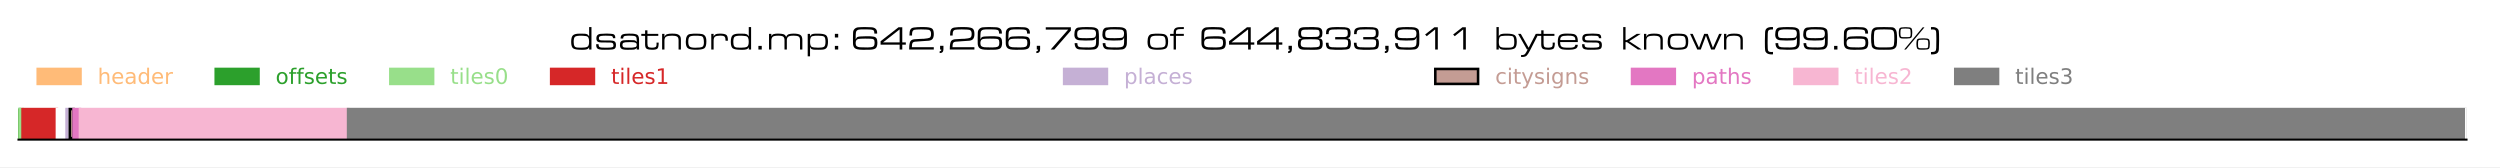
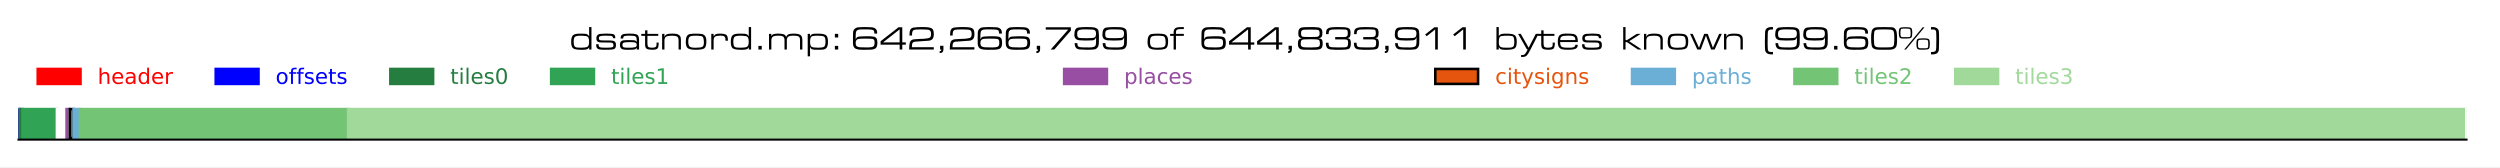
<svg xmlns="http://www.w3.org/2000/svg" xmlns:xlink="http://www.w3.org/1999/xlink" width="973.796pt" height="65.083pt" viewBox="0 0 973.796 65.083" version="1.1">
  <defs>
    <style type="text/css">*{stroke-linejoin: round; stroke-linecap: butt}</style>
  </defs>
  <g id="figure_1">
    <g id="patch_1">
      <path d="M 0 65.083  L 973.796 65.083  L 973.796 0  L 0 0  z " style="fill: #ffffff" />
    </g>
    <g id="axes_1">
      <g id="patch_2">
        <path d="M 7.2 54.383  L 960.755 54.383  L 960.755 41.917  L 7.2 41.917  z " style="fill: #ffffff" />
      </g>
      <g id="patch_3">
-         <path d="M 7.2 53.817  L 7.2 53.817  L 7.2 42.484  L 7.2 42.484  z " clip-path="url(#p61fb70757e)" style="fill: #ffbb78; stroke: #ffbb78; stroke-linejoin: miter" />
+         <path d="M 7.2 53.817  L 7.2 53.817  L 7.2 42.484  L 7.2 42.484  z " clip-path="url(#pe0cea66a95)" style="fill: #ff0000; stroke: #ff0000; stroke-linejoin: miter" />
      </g>
      <g id="patch_4">
-         <path d="M 7.2 53.817  L 7.667 53.817  L 7.667 42.484  L 7.2 42.484  z " clip-path="url(#p61fb70757e)" style="fill: #2ca02c; stroke: #2ca02c; stroke-linejoin: miter" />
+         <path d="M 7.2 53.817  L 7.667 53.817  L 7.667 42.484  L 7.2 42.484  z " clip-path="url(#pe0cea66a95)" style="fill: #0000ff; stroke: #0000ff; stroke-linejoin: miter" />
      </g>
      <g id="patch_5">
-         <path d="M 7.667 53.817  L 8.782 53.817  L 8.782 42.484  L 7.667 42.484  z " clip-path="url(#p61fb70757e)" style="fill: #98df8a; stroke: #98df8a; stroke-linejoin: miter" />
+         <path d="M 7.667 53.817  L 8.782 53.817  L 8.782 42.484  L 7.667 42.484  z " clip-path="url(#pe0cea66a95)" style="fill: #267d40; stroke: #267d40; stroke-linejoin: miter" />
      </g>
      <g id="patch_6">
-         <path d="M 8.782 53.817  L 22.175 53.817  L 22.175 42.484  L 8.782 42.484  z " clip-path="url(#p61fb70757e)" style="fill: #d62728; stroke: #d62728; stroke-linejoin: miter" />
+         <path d="M 8.782 53.817  L 22.175 53.817  L 22.175 42.484  L 8.782 42.484  z " clip-path="url(#pe0cea66a95)" style="fill: #31a354; stroke: #31a354; stroke-linejoin: miter" />
      </g>
      <g id="patch_7">
-         <path d="M 22.175 53.817  L 23.015 53.817  L 23.015 42.484  L 22.175 42.484  z " clip-path="url(#p61fb70757e)" style="fill: #ffffff; stroke: #ffffff; stroke-linejoin: miter" />
+         <path d="M 22.175 53.817  L 23.015 53.817  L 23.015 42.484  L 22.175 42.484  z " clip-path="url(#pe0cea66a95)" style="fill: #ffffff; stroke: #ffffff; stroke-linejoin: miter" />
      </g>
      <g id="patch_8">
-         <path d="M 23.015 53.817  L 25.929 53.817  L 25.929 42.484  L 23.015 42.484  z " clip-path="url(#p61fb70757e)" style="fill: #ffffff; stroke: #ffffff; stroke-linejoin: miter" />
+         <path d="M 23.015 53.817  L 25.929 53.817  L 25.929 42.484  L 23.015 42.484  z " clip-path="url(#pe0cea66a95)" style="fill: #ffffff; stroke: #ffffff; stroke-linejoin: miter" />
      </g>
      <g id="patch_9">
-         <path d="M 25.929 53.817  L 27.197 53.817  L 27.197 42.484  L 25.929 42.484  z " clip-path="url(#p61fb70757e)" style="fill: #c5b0d5; stroke: #c5b0d5; stroke-linejoin: miter" />
+         <path d="M 25.929 53.817  L 27.197 53.817  L 27.197 42.484  L 25.929 42.484  z " clip-path="url(#pe0cea66a95)" style="fill: #974ea3; stroke: #974ea3; stroke-linejoin: miter" />
      </g>
      <g id="patch_10">
-         <path d="M 27.197 53.817  L 27.197 53.817  L 27.197 42.484  L 27.197 42.484  z " clip-path="url(#p61fb70757e)" style="fill: #ffffff; stroke: #ffffff; stroke-linejoin: miter" />
+         <path d="M 27.197 53.817  L 27.197 53.817  L 27.197 42.484  L 27.197 42.484  z " clip-path="url(#pe0cea66a95)" style="fill: #ffffff; stroke: #ffffff; stroke-linejoin: miter" />
      </g>
      <g id="patch_11">
-         <path d="M 27.197 53.817  L 28.647 53.817  L 28.647 42.484  L 27.197 42.484  z " clip-path="url(#p61fb70757e)" style="fill: #c49c94; stroke: #000000; stroke-linejoin: miter" />
+         <path d="M 27.197 53.817  L 28.647 53.817  L 28.647 42.484  L 27.197 42.484  z " clip-path="url(#pe0cea66a95)" style="fill: #e6550d; stroke: #000000; stroke-linejoin: miter" />
      </g>
      <g id="patch_12">
-         <path d="M 28.647 53.817  L 31.148 53.817  L 31.148 42.484  L 28.647 42.484  z " clip-path="url(#p61fb70757e)" style="fill: #e377c2; stroke: #e377c2; stroke-linejoin: miter" />
+         <path d="M 28.647 53.817  L 31.148 53.817  L 31.148 42.484  L 28.647 42.484  z " clip-path="url(#pe0cea66a95)" style="fill: #6baed6; stroke: #6baed6; stroke-linejoin: miter" />
      </g>
      <g id="patch_13">
-         <path d="M 31.148 53.817  L 135.59 53.817  L 135.59 42.484  L 31.148 42.484  z " clip-path="url(#p61fb70757e)" style="fill: #f7b6d2; stroke: #f7b6d2; stroke-linejoin: miter" />
+         <path d="M 31.148 53.817  L 135.59 53.817  L 135.59 42.484  L 31.148 42.484  z " clip-path="url(#pe0cea66a95)" style="fill: #73c475; stroke: #73c475; stroke-linejoin: miter" />
      </g>
      <g id="patch_14">
-         <path d="M 135.59 53.817  L 960.713 53.817  L 960.713 42.484  L 135.59 42.484  z " clip-path="url(#p61fb70757e)" style="fill: #7f7f7f; stroke: #7f7f7f; stroke-linejoin: miter" />
+         <path d="M 135.59 53.817  L 960.713 53.817  L 960.713 42.484  L 135.59 42.484  z " clip-path="url(#pe0cea66a95)" style="fill: #a1d99b; stroke: #a1d99b; stroke-linejoin: miter" />
      </g>
      <g id="patch_15">
-         <path d="M 960.713 53.817  L 960.742 53.817  L 960.742 42.484  L 960.713 42.484  z " clip-path="url(#p61fb70757e)" style="fill: #ffffff; stroke: #ffffff; stroke-linejoin: miter" />
+         <path d="M 960.713 53.817  L 960.742 53.817  L 960.742 42.484  L 960.713 42.484  z " clip-path="url(#pe0cea66a95)" style="fill: #ffffff; stroke: #ffffff; stroke-linejoin: miter" />
      </g>
      <g id="patch_16">
-         <path d="M 960.742 53.817  L 960.755 53.817  L 960.755 42.484  L 960.742 42.484  z " clip-path="url(#p61fb70757e)" style="fill: #ffffff; stroke: #ffffff; stroke-linejoin: miter" />
+         <path d="M 960.742 53.817  L 960.755 53.817  L 960.755 42.484  L 960.742 42.484  z " clip-path="url(#pe0cea66a95)" style="fill: #ffffff; stroke: #ffffff; stroke-linejoin: miter" />
      </g>
      <g id="patch_17">
        <path d="M 7.2 54.383  L 960.755 54.383  " style="fill: none; stroke: #000000; stroke-width: 0.8; stroke-linejoin: miter; stroke-linecap: square" />
      </g>
      <g id="legend_1">
        <g id="text_1">
          <g transform="translate(221.6111 19.29481) scale(0.13 -0.13)">
            <defs>
              <path id="EurostileExtended-Roman-64" d="M 4320 0  L 3872 0  L 3872 461  Q 3738 141 3440 45  Q 3142 -51 2694 -51  L 2278 -45  Q 1235 -45 832 214  Q 429 474 429 1466  Q 429 2400 765 2723  Q 1101 3046 2035 3046  L 2387 3046  Q 2906 3046 3101 3027  Q 3296 3008 3443 2947  Q 3590 2886 3692 2777  Q 3795 2669 3872 2522  L 3872 4307  L 4320 4307  L 4320 0  z M 2381 352  Q 3238 352 3552 541  Q 3866 730 3866 1491  Q 3866 2016 3734 2272  Q 3603 2528 3283 2576  Q 2963 2624 2723 2637  Q 2483 2650 2259 2650  Q 1446 2650 1177 2458  Q 909 2266 909 1453  Q 909 870 1085 620  Q 1261 371 1811 371  L 2381 352  z " transform="scale(0.015625)" />
              <path id="EurostileExtended-Roman-73" d="M 3130 2630  L 2246 2656  Q 1965 2656 1789 2649  Q 1613 2643 1392 2611  Q 1171 2579 1040 2492  Q 909 2406 909 2202  Q 909 1926 1046 1840  Q 1184 1754 1478 1754  L 2253 1734  L 3091 1734  Q 3648 1734 3917 1558  Q 4186 1382 4186 864  Q 4186 269 3869 118  Q 3552 -32 2893 -32  L 2054 -45  Q 1670 -45 1468 -35  Q 1267 -26 969 35  Q 672 96 531 297  Q 390 499 390 883  L 397 1018  L 851 1018  L 858 947  Q 858 640 986 525  Q 1114 410 1434 378  L 2221 352  L 2355 352  L 2470 352  Q 2867 352 3180 387  Q 3494 422 3600 502  Q 3706 582 3706 794  Q 3706 1114 3549 1229  Q 3392 1344 3046 1344  L 2234 1350  L 1459 1350  Q 954 1350 691 1510  Q 429 1670 429 2150  Q 429 2598 685 2806  Q 941 3014 1395 3014  L 2246 3053  Q 2483 3053 2707 3049  Q 2931 3046 3213 3021  Q 3680 3021 3875 2825  Q 4070 2630 4070 2170  L 3622 2170  Q 3597 2426 3504 2512  Q 3411 2598 3130 2630  z " transform="scale(0.015625)" />
              <path id="EurostileExtended-Roman-61" d="M 3603 352  Q 3488 154 3325 74  Q 3162 -6 2912 -26  L 2086 -45  L 1696 -45  Q 902 -45 643 182  Q 384 410 384 851  Q 384 1338 563 1536  Q 742 1734 1065 1766  Q 1389 1798 1638 1804  Q 1888 1811 2106 1811  L 2950 1786  Q 3181 1786 3321 1715  Q 3462 1645 3603 1453  L 3603 1773  Q 3603 2048 3558 2230  Q 3514 2413 3360 2515  Q 3206 2618 2838 2637  Q 2470 2656 2291 2656  Q 2074 2656 1869 2653  Q 1664 2650 1424 2618  Q 1184 2586 1094 2464  Q 1005 2342 1005 2106  L 518 2106  Q 518 2586 726 2778  Q 934 2970 1353 3011  Q 1773 3053 2125 3053  Q 2560 3053 2848 3037  Q 3136 3021 3469 2931  Q 3802 2842 3926 2576  Q 4051 2310 4051 1875  L 4051 0  L 3603 0  L 3603 352  z M 2093 352  L 2221 352  Q 2547 352 2796 368  Q 3046 384 3324 461  Q 3603 538 3603 896  Q 3603 1203 3414 1289  Q 3226 1376 3005 1398  Q 2784 1421 2509 1421  L 2112 1414  Q 1651 1414 1462 1395  Q 1274 1376 1120 1318  Q 966 1261 915 1142  Q 864 1024 864 851  Q 864 621 1001 493  Q 1139 365 1568 365  L 2093 352  z " transform="scale(0.015625)" />
              <path id="EurostileExtended-Roman-74" d="M 3174 2624  L 1094 2624  L 1094 1178  Q 1094 672 1267 512  Q 1440 352 1946 352  Q 2406 352 2624 464  Q 2842 576 2842 986  L 2835 1325  L 3251 1325  Q 3251 493 3049 224  Q 2848 -45 1997 -45  Q 1293 -45 969 137  Q 646 320 646 966  L 646 1178  L 646 2624  L -83 2624  L -83 3008  L 646 3008  L 646 3686  L 1094 3686  L 1094 3008  L 3174 3008  L 3174 2624  z " transform="scale(0.015625)" />
              <path id="EurostileExtended-Roman-6e" d="M 960 2387  Q 1107 2822 1452 2937  Q 1798 3053 2374 3053  L 2432 3053  Q 2906 3053 3222 3001  Q 3539 2950 3766 2771  Q 3994 2592 4054 2368  Q 4115 2144 4115 1811  L 4115 0  L 3667 0  L 3667 1766  Q 3667 2330 3366 2493  Q 3066 2656 2432 2656  Q 1709 2656 1334 2493  Q 960 2330 960 1696  L 960 0  L 512 0  L 512 3008  L 960 3008  L 960 2387  z " transform="scale(0.015625)" />
              <path id="EurostileExtended-Roman-6f" d="M 2368 3046  Q 3136 3046 3520 2969  Q 3904 2893 4137 2579  Q 4371 2266 4371 1562  Q 4371 493 3961 224  Q 3552 -45 2362 -45  Q 1306 -45 864 217  Q 422 480 422 1472  Q 422 2176 627 2550  Q 832 2925 1267 2979  Q 1702 3034 1900 3040  Q 2099 3046 2368 3046  z M 2368 352  Q 3213 352 3555 499  Q 3898 646 3898 1363  Q 3898 1920 3779 2233  Q 3661 2547 3325 2592  Q 2989 2637 2787 2643  Q 2586 2650 2310 2650  L 2176 2650  Q 1434 2650 1168 2451  Q 902 2253 902 1504  Q 902 787 1177 566  Q 1453 346 2195 346  L 2368 352  z " transform="scale(0.015625)" />
              <path id="EurostileExtended-Roman-72" d="M 960 2477  Q 1050 2746 1309 2899  Q 1568 3053 2157 3053  Q 3014 3053 3356 2838  Q 3699 2624 3699 1824  L 3693 1683  L 3251 1683  Q 3251 2253 3075 2454  Q 2899 2656 2323 2656  L 2170 2656  Q 1517 2656 1238 2473  Q 960 2291 960 1683  L 960 0  L 512 0  L 512 3008  L 960 3008  L 960 2477  z " transform="scale(0.015625)" />
              <path id="EurostileExtended-Roman-2e" d="M 1530 0  L 890 0  L 890 698  L 1530 698  L 1530 0  z " transform="scale(0.015625)" />
              <path id="EurostileExtended-Roman-6d" d="M 960 2528  Q 1088 2861 1401 2957  Q 1715 3053 2182 3053  L 2278 3053  Q 2893 3053 3261 2947  Q 3629 2842 3795 2419  Q 3968 2835 4313 2944  Q 4659 3053 5248 3053  Q 6086 3053 6496 2819  Q 6906 2586 6906 1811  L 6906 0  L 6458 0  L 6458 1811  Q 6458 2342 6182 2499  Q 5907 2656 5306 2656  L 5152 2656  Q 4416 2656 4173 2441  Q 3930 2227 3930 1811  L 3930 0  L 3482 0  L 3482 1811  Q 3482 2240 3264 2448  Q 3046 2656 2266 2656  Q 1434 2656 1197 2425  Q 960 2195 960 1715  L 960 0  L 512 0  L 512 3008  L 960 3008  L 960 2528  z " transform="scale(0.015625)" />
              <path id="EurostileExtended-Roman-70" d="M 960 2528  Q 1114 2848 1379 2947  Q 1645 3046 2074 3046  L 2547 3046  Q 3590 3046 3996 2771  Q 4403 2496 4403 1510  Q 4403 704 4140 336  Q 3878 -32 3104 -32  L 2554 -45  L 1907 -38  Q 1536 -38 1302 70  Q 1069 179 960 499  L 960 -1299  L 512 -1299  L 512 3008  L 960 3008  L 960 2528  z M 3923 1485  Q 3923 2291 3664 2470  Q 3405 2650 2541 2650  L 2387 2650  Q 2080 2650 1904 2640  Q 1728 2630 1453 2569  Q 1178 2509 1072 2240  Q 966 1971 966 1491  Q 966 672 1286 512  Q 1606 352 2547 352  Q 3373 352 3648 537  Q 3923 723 3923 1485  z " transform="scale(0.015625)" />
              <path id="EurostileExtended-Roman-3a" d="M 1530 2310  L 890 2310  L 890 3008  L 1530 3008  L 1530 2310  z M 1530 0  L 890 0  L 890 698  L 1530 698  L 1530 0  z " transform="scale(0.015625)" />
              <path id="EurostileExtended-Roman-20" transform="scale(0.015625)" />
              <path id="EurostileExtended-Roman-36" d="M 3834 3821  Q 3597 3846 3373 3852  Q 3149 3859 2854 3859  L 2720 3859  L 2227 3866  Q 2035 3866 1881 3859  Q 1728 3853 1465 3814  Q 1203 3776 1036 3577  Q 870 3379 870 2694  L 870 1952  Q 1018 2330 1254 2422  Q 1491 2515 1965 2515  L 2694 2541  L 3206 2547  Q 3578 2547 3731 2537  Q 3885 2528 4275 2477  Q 4666 2426 4848 2160  Q 5030 1894 5030 1325  Q 5030 486 4678 224  Q 4326 -38 3430 -38  L 2643 -45  L 2176 -45  Q 1043 -45 697 268  Q 352 582 352 1203  L 346 2221  L 371 3238  Q 371 3699 694 3984  Q 1018 4269 1491 4269  Q 1766 4294 2016 4300  Q 2266 4307 2592 4307  L 2746 4307  L 3763 4275  Q 4320 4275 4653 4016  Q 4986 3757 4986 3206  L 4986 3053  L 4454 3053  Q 4454 3456 4342 3619  Q 4230 3782 3834 3821  z M 3072 403  L 3168 403  Q 3430 403 3814 444  Q 4198 486 4348 681  Q 4499 877 4499 1312  Q 4499 1766 4326 1920  Q 4154 2074 3693 2074  L 2694 2093  L 1862 2074  Q 1344 2074 1104 1891  Q 864 1709 864 1210  Q 864 806 1062 640  Q 1261 474 1683 435  L 3072 403  z " transform="scale(0.015625)" />
              <path id="EurostileExtended-Roman-34" d="M 5107 928  L 4429 928  L 4429 0  L 3923 0  L 3923 928  L 269 928  L 269 1594  L 3706 4269  L 4429 4269  L 4429 1363  L 5107 1363  L 5107 928  z M 730 1363  L 3923 1363  L 3923 3866  L 730 1363  z " transform="scale(0.015625)" />
              <path id="EurostileExtended-Roman-32" d="M 5094 0  L 378 0  L 378 179  Q 378 1171 605 1580  Q 832 1990 1709 1990  L 2662 2048  Q 2950 2048 3193 2064  Q 3437 2080 3875 2147  Q 4314 2214 4442 2390  Q 4570 2566 4570 2982  Q 4570 3450 4374 3638  Q 4179 3827 3699 3827  L 2650 3859  L 1830 3834  Q 1331 3834 1129 3645  Q 928 3456 928 2906  L 922 2688  L 422 2688  Q 422 3501 611 3833  Q 800 4166 1312 4227  Q 1824 4288 2054 4297  Q 2285 4307 2650 4307  L 3149 4307  Q 4192 4307 4646 4092  Q 5101 3878 5101 2982  Q 5101 2285 4806 1977  Q 4512 1670 3802 1670  L 2707 1594  L 1805 1523  Q 1203 1523 1046 1302  Q 890 1082 890 442  L 5094 442  L 5094 0  z " transform="scale(0.015625)" />
              <path id="EurostileExtended-Roman-2c" d="M 1568 51  Q 1568 -685 845 -685  L 845 -346  Q 998 -314 1078 -256  Q 1158 -198 1158 -70  L 1152 0  L 928 0  L 928 717  L 1568 717  L 1568 51  z " transform="scale(0.015625)" />
              <path id="EurostileExtended-Roman-37" d="M 237 4269  L 5050 4269  L 5050 3642  L 1869 0  L 1178 0  L 4544 3827  L 237 3827  L 237 4269  z " transform="scale(0.015625)" />
              <path id="EurostileExtended-Roman-39" d="M 2080 410  L 2938 403  L 3142 403  L 3219 403  Q 3315 403 3398 406  Q 3482 410 3834 448  Q 4186 486 4346 694  Q 4506 902 4506 1363  L 4512 1766  L 4512 2374  Q 4422 2029 4224 1891  Q 4026 1754 3648 1754  L 2688 1728  L 2515 1728  L 2368 1728  Q 1869 1728 1353 1773  Q 838 1818 592 2077  Q 346 2336 346 2867  Q 346 3482 534 3824  Q 723 4166 1123 4224  Q 1523 4282 1891 4294  Q 2259 4307 2592 4307  L 2784 4307  L 3603 4294  Q 4147 4294 4540 4099  Q 4934 3904 4982 3549  Q 5030 3194 5043 2944  Q 5056 2694 5056 2458  L 5050 2048  L 5037 1229  Q 5037 710 4784 384  Q 4531 58 4128 16  Q 3725 -26 3427 -35  Q 3130 -45 2675 -45  L 1312 19  Q 826 70 614 390  Q 403 710 403 1222  L 922 1222  Q 922 666 1187 538  Q 1453 410 2080 410  z M 2714 2176  L 3661 2208  Q 4115 2208 4307 2393  Q 4499 2579 4499 3034  Q 4499 3494 4300 3664  Q 4102 3834 3635 3834  L 2746 3859  L 2374 3866  Q 2061 3866 1933 3856  Q 1805 3846 1497 3801  Q 1190 3757 1036 3577  Q 883 3398 883 2995  Q 883 2515 1043 2355  Q 1203 2195 1690 2195  L 2714 2176  z " transform="scale(0.015625)" />
              <path id="EurostileExtended-Roman-66" d="M 2586 2618  L 1075 2618  L 1075 0  L 627 0  L 627 2618  L -45 2618  L -45 3002  L 627 3002  L 627 3258  Q 627 3827 921 4060  Q 1216 4294 1818 4294  L 2586 4307  L 2586 3923  L 1971 3923  Q 1498 3923 1286 3808  Q 1075 3693 1075 3258  L 1075 3002  L 2586 3002  L 2586 2618  z " transform="scale(0.015625)" />
              <path id="EurostileExtended-Roman-38" d="M 3622 -45  L 2618 -45  L 1555 -38  Q 896 -38 605 205  Q 314 448 314 1094  Q 314 1632 445 1849  Q 576 2067 1062 2170  Q 922 2208 781 2246  Q 627 2304 531 2425  Q 435 2547 409 2713  Q 384 2880 384 3149  Q 384 3814 681 4051  Q 979 4288 1645 4288  L 2733 4307  Q 3046 4307 3340 4304  Q 3635 4301 4089 4256  Q 4544 4211 4774 3974  Q 5005 3738 5005 3194  Q 5005 2912 4957 2681  Q 4909 2451 4784 2355  Q 4659 2259 4550 2227  Q 4442 2195 4269 2170  Q 4749 2106 4905 1898  Q 5062 1690 5062 1171  Q 5062 435 4748 195  Q 4435 -45 3622 -45  z M 2694 2400  L 3846 2426  Q 4474 2426 4474 3072  Q 4474 3469 4352 3635  Q 4230 3802 3846 3802  L 2707 3827  L 1555 3802  Q 1210 3802 1059 3651  Q 909 3501 909 3142  Q 909 2746 1030 2582  Q 1152 2419 1555 2419  L 2694 2400  z M 2630 403  L 2784 403  L 2918 403  Q 3398 403 3836 441  Q 4275 480 4403 627  Q 4531 774 4531 1171  Q 4531 1658 4348 1805  Q 4166 1952 3661 1952  L 2694 1971  L 1568 1946  Q 1146 1946 995 1754  Q 845 1562 845 1107  Q 845 717 1062 569  Q 1280 422 1696 422  L 2630 403  z " transform="scale(0.015625)" />
              <path id="EurostileExtended-Roman-33" d="M 3776 2387  Q 4154 2387 4326 2540  Q 4499 2694 4499 3053  Q 4499 3418 4432 3629  Q 4365 3840 3802 3840  L 2925 3866  L 2624 3859  L 1766 3840  Q 1446 3840 1222 3779  Q 998 3718 928 3568  Q 858 3418 842 3302  Q 826 3187 826 3034  L 826 2957  L 320 2957  Q 320 3603 473 3833  Q 627 4064 924 4157  Q 1222 4250 1564 4278  Q 1907 4307 2285 4307  L 2598 4307  L 3872 4282  Q 4486 4230 4758 4016  Q 5030 3802 5030 3219  Q 5030 2714 4924 2483  Q 4819 2253 4384 2189  Q 4826 2118 4957 1897  Q 5088 1677 5088 1190  Q 5088 326 4717 140  Q 4346 -45 3366 -45  L 2138 -45  L 2042 -45  Q 1677 -45 1187 16  Q 698 77 496 358  Q 294 640 294 1306  L 800 1306  Q 800 877 918 678  Q 1037 480 1440 442  L 2682 403  L 3821 422  Q 4301 422 4432 627  Q 4563 832 4563 1331  Q 4563 1702 4416 1824  Q 4269 1946 3853 1946  L 3808 1946  L 2080 1946  L 2080 2387  L 3776 2387  z " transform="scale(0.015625)" />
              <path id="EurostileExtended-Roman-31" d="M 787 2886  L 2560 4269  L 3219 4269  L 3219 0  L 2714 0  L 2714 3859  L 1082 2554  L 787 2886  z " transform="scale(0.015625)" />
              <path id="EurostileExtended-Roman-62" d="M 960 2515  Q 1094 2854 1408 2950  Q 1722 3046 2189 3046  L 2528 3046  Q 3584 3046 3997 2771  Q 4410 2496 4410 1498  Q 4410 499 4006 227  Q 3603 -45 2534 -45  L 2144 -51  Q 1683 -51 1414 41  Q 1146 134 960 467  L 960 0  L 512 0  L 512 4307  L 960 4307  L 960 2515  z M 2554 352  L 2662 352  Q 2995 352 3203 371  Q 3411 390 3603 476  Q 3795 563 3862 787  Q 3930 1011 3930 1357  L 3930 1485  Q 3930 2016 3824 2288  Q 3718 2560 3436 2598  Q 3155 2637 2937 2643  Q 2720 2650 2534 2650  Q 2240 2650 2048 2640  Q 1856 2630 1526 2588  Q 1197 2547 1081 2272  Q 966 1997 966 1459  Q 966 1082 1040 835  Q 1114 589 1338 489  Q 1562 390 1853 371  Q 2144 352 2554 352  z " transform="scale(0.015625)" />
              <path id="EurostileExtended-Roman-79" d="M 3750 3008  L 2080 -250  Q 1741 -902 1478 -1164  Q 1216 -1427 627 -1427  L 397 -1421  L 397 -1056  L 525 -1062  Q 992 -1062 1177 -832  Q 1363 -602 1690 32  L 1517 32  L -173 3008  L 346 3008  L 1856 346  L 3226 3008  L 3750 3008  z " transform="scale(0.015625)" />
              <path id="EurostileExtended-Roman-65" d="M 1504 410  Q 1606 390 1830 371  Q 2054 352 2362 352  L 2605 352  Q 2938 352 3130 371  Q 3322 390 3475 457  Q 3629 525 3699 633  Q 3770 742 3782 902  L 4256 902  Q 4256 307 3779 131  Q 3302 -45 2547 -45  Q 1722 -45 1325 28  Q 928 102 675 425  Q 422 749 422 1498  Q 422 2426 777 2742  Q 1133 3059 2067 3059  L 2374 3053  Q 3098 3053 3466 2973  Q 3834 2893 4048 2579  Q 4262 2266 4262 1581  L 4256 1427  L 870 1427  Q 870 986 992 739  Q 1114 493 1504 410  z M 2560 2656  L 2208 2656  Q 1837 2656 1549 2614  Q 1261 2573 1117 2451  Q 973 2330 928 2173  Q 883 2016 883 1811  L 3795 1811  Q 3795 2010 3756 2163  Q 3718 2317 3603 2422  Q 3488 2528 3241 2592  Q 2995 2656 2560 2656  z " transform="scale(0.015625)" />
              <path id="EurostileExtended-Roman-6b" d="M 3872 3008  L 1658 1594  L 4077 0  L 3334 0  L 1229 1421  L 960 1421  L 960 0  L 512 0  L 512 4307  L 960 4307  L 960 1805  L 1229 1805  L 3117 3008  L 3872 3008  z " transform="scale(0.015625)" />
              <path id="EurostileExtended-Roman-77" d="M 6003 3008  L 4627 0  L 3955 0  L 2963 2669  L 1971 0  L 1306 0  L -83 3008  L 422 3008  L 1632 333  L 2624 3008  L 3309 3008  L 4301 333  L 5491 3008  L 6003 3008  z " transform="scale(0.015625)" />
              <path id="EurostileExtended-Roman-28" d="M 1926 3853  Q 1440 3853 1254 3693  Q 1069 3533 1069 3059  L 1043 1286  L 1069 237  Q 1069 -173 1219 -323  Q 1370 -474 1722 -474  Q 1901 -474 2074 -454  L 2074 -922  L 1798 -934  Q 1229 -934 915 -704  Q 602 -474 570 -144  Q 538 186 531 394  Q 525 602 525 704  L 525 800  L 518 1696  L 557 3206  Q 557 3808 877 4061  Q 1197 4314 1837 4314  L 2074 4307  L 2074 3846  L 1926 3853  z " transform="scale(0.015625)" />
              <path id="EurostileExtended-Roman-30" d="M 1510 4288  L 2720 4307  L 4109 4275  Q 4544 4275 4797 3990  Q 5050 3706 5101 3331  Q 5152 2957 5165 2656  Q 5178 2355 5178 2010  Q 5178 1216 5101 822  Q 5024 429 4691 195  Q 4358 -38 3603 -38  L 2650 -45  L 1645 -32  Q 1107 -32 745 157  Q 384 346 313 717  Q 243 1088 220 1411  Q 198 1734 198 2080  Q 198 2541 208 2797  Q 218 3053 294 3453  Q 371 3853 668 4070  Q 966 4288 1510 4288  z M 1760 416  L 2669 403  L 3616 422  Q 4090 422 4314 540  Q 4538 659 4579 979  Q 4621 1299 4633 1596  Q 4646 1894 4646 2170  Q 4646 2509 4630 2825  Q 4614 3142 4547 3395  Q 4480 3648 4256 3741  Q 4032 3834 3661 3834  L 2720 3859  L 1792 3840  Q 1299 3840 1062 3721  Q 826 3603 790 3264  Q 755 2925 742 2637  Q 730 2349 730 2086  L 781 1120  Q 819 704 1062 560  Q 1306 416 1760 416  z " transform="scale(0.015625)" />
              <path id="EurostileExtended-Roman-25" d="M 1626 4282  Q 2310 4282 2512 4118  Q 2714 3955 2714 3238  Q 2714 2483 2534 2297  Q 2355 2112 1690 2112  L 890 2112  Q 397 2112 265 2358  Q 134 2605 134 3168  Q 134 3942 329 4112  Q 525 4282 1248 4282  L 1626 4282  z M 954 2374  L 1939 2381  Q 2086 2381 2172 2400  Q 2259 2419 2316 2499  Q 2374 2579 2390 2752  Q 2406 2925 2406 3142  Q 2406 3808 2265 3917  Q 2125 4026 1440 4026  L 966 4013  Q 634 4013 541 3897  Q 448 3782 448 3258  L 448 3174  Q 448 2950 457 2787  Q 467 2624 518 2531  Q 570 2438 688 2406  Q 806 2374 954 2374  z M 1504 0  L 1171 0  L 4717 4262  L 5056 4262  L 1504 0  z M 4998 2150  Q 5683 2150 5884 1987  Q 6086 1824 6086 1107  Q 6086 326 5904 150  Q 5722 -26 4998 -26  L 4262 -19  Q 3770 -19 3638 227  Q 3507 474 3507 1037  Q 3507 1818 3705 1984  Q 3904 2150 4653 2150  L 4998 2150  z M 3885 403  Q 3942 307 4057 275  Q 4173 243 4326 243  L 4787 237  L 5267 243  Q 5421 243 5523 262  Q 5626 282 5683 358  Q 5741 435 5757 592  Q 5773 749 5773 954  L 5773 1203  Q 5773 1402 5757 1542  Q 5741 1683 5680 1756  Q 5619 1830 5443 1859  Q 5267 1888 5050 1888  L 4813 1888  L 4339 1875  Q 3994 1875 3907 1753  Q 3821 1632 3821 1190  L 3821 1043  L 3821 960  Q 3821 736 3830 611  Q 3840 486 3885 403  z " transform="scale(0.015625)" />
              <path id="EurostileExtended-Roman-29" d="M 230 -474  Q 717 -474 902 -314  Q 1088 -154 1088 320  L 1114 2093  L 1088 3142  Q 1088 3552 937 3702  Q 787 3853 435 3853  Q 256 3853 83 3834  L 83 4301  L 358 4314  Q 928 4314 1241 4083  Q 1555 3853 1587 3513  Q 1619 3174 1625 2937  Q 1632 2701 1632 2579  L 1638 1683  L 1600 173  Q 1600 -429 1280 -681  Q 960 -934 320 -934  L 83 -928  L 83 -467  L 230 -474  z " transform="scale(0.015625)" />
            </defs>
            <use xlink:href="#EurostileExtended-Roman-64" />
            <use xlink:href="#EurostileExtended-Roman-73" x="75.5" />
            <use xlink:href="#EurostileExtended-Roman-61" x="146.8" />
            <use xlink:href="#EurostileExtended-Roman-74" x="218.1" />
            <use xlink:href="#EurostileExtended-Roman-6e" x="271.2" />
            <use xlink:href="#EurostileExtended-Roman-6f" x="343.5" />
            <use xlink:href="#EurostileExtended-Roman-72" x="418.5" />
            <use xlink:href="#EurostileExtended-Roman-64" x="478.3" />
            <use xlink:href="#EurostileExtended-Roman-2e" x="553.8" />
            <use xlink:href="#EurostileExtended-Roman-6d" x="591.5" />
            <use xlink:href="#EurostileExtended-Roman-70" x="707.4" />
            <use xlink:href="#EurostileExtended-Roman-3a" x="782.9" />
            <use xlink:href="#EurostileExtended-Roman-20" x="820.6" />
            <use xlink:href="#EurostileExtended-Roman-36" x="845.6" />
            <use xlink:href="#EurostileExtended-Roman-34" x="929.6" />
            <use xlink:href="#EurostileExtended-Roman-32" x="1013.6" />
            <use xlink:href="#EurostileExtended-Roman-2c" x="1097.6" />
            <use xlink:href="#EurostileExtended-Roman-32" x="1135.3" />
            <use xlink:href="#EurostileExtended-Roman-36" x="1219.3" />
            <use xlink:href="#EurostileExtended-Roman-36" x="1303.3" />
            <use xlink:href="#EurostileExtended-Roman-2c" x="1387.3" />
            <use xlink:href="#EurostileExtended-Roman-37" x="1425" />
            <use xlink:href="#EurostileExtended-Roman-39" x="1509" />
            <use xlink:href="#EurostileExtended-Roman-39" x="1593" />
            <use xlink:href="#EurostileExtended-Roman-20" x="1677" />
            <use xlink:href="#EurostileExtended-Roman-20" x="1702" />
            <use xlink:href="#EurostileExtended-Roman-6f" x="1727" />
            <use xlink:href="#EurostileExtended-Roman-66" x="1802" />
            <use xlink:href="#EurostileExtended-Roman-20" x="1839.7" />
            <use xlink:href="#EurostileExtended-Roman-20" x="1864.7" />
            <use xlink:href="#EurostileExtended-Roman-36" x="1889.7" />
            <use xlink:href="#EurostileExtended-Roman-34" x="1973.7" />
            <use xlink:href="#EurostileExtended-Roman-34" x="2057.7" />
            <use xlink:href="#EurostileExtended-Roman-2c" x="2141.7" />
            <use xlink:href="#EurostileExtended-Roman-38" x="2179.4" />
            <use xlink:href="#EurostileExtended-Roman-33" x="2263.4" />
            <use xlink:href="#EurostileExtended-Roman-33" x="2347.4" />
            <use xlink:href="#EurostileExtended-Roman-2c" x="2431.4" />
            <use xlink:href="#EurostileExtended-Roman-39" x="2469.1" />
            <use xlink:href="#EurostileExtended-Roman-31" x="2553.1" />
            <use xlink:href="#EurostileExtended-Roman-31" x="2637.1" />
            <use xlink:href="#EurostileExtended-Roman-20" x="2721.099" />
            <use xlink:href="#EurostileExtended-Roman-20" x="2746.099" />
            <use xlink:href="#EurostileExtended-Roman-62" x="2771.099" />
            <use xlink:href="#EurostileExtended-Roman-79" x="2846.599" />
            <use xlink:href="#EurostileExtended-Roman-74" x="2903.199" />
            <use xlink:href="#EurostileExtended-Roman-65" x="2956.299" />
            <use xlink:href="#EurostileExtended-Roman-73" x="3029.599" />
            <use xlink:href="#EurostileExtended-Roman-20" x="3100.899" />
            <use xlink:href="#EurostileExtended-Roman-20" x="3125.899" />
            <use xlink:href="#EurostileExtended-Roman-6b" x="3150.899" />
            <use xlink:href="#EurostileExtended-Roman-6e" x="3213.199" />
            <use xlink:href="#EurostileExtended-Roman-6f" x="3285.499" />
            <use xlink:href="#EurostileExtended-Roman-77" x="3360.499" />
            <use xlink:href="#EurostileExtended-Roman-6e" x="3452.999" />
            <use xlink:href="#EurostileExtended-Roman-20" x="3525.299" />
            <use xlink:href="#EurostileExtended-Roman-20" x="3550.299" />
            <use xlink:href="#EurostileExtended-Roman-28" x="3575.299" />
            <use xlink:href="#EurostileExtended-Roman-39" x="3608.899" />
            <use xlink:href="#EurostileExtended-Roman-39" x="3692.899" />
            <use xlink:href="#EurostileExtended-Roman-2e" x="3776.899" />
            <use xlink:href="#EurostileExtended-Roman-36" x="3814.599" />
            <use xlink:href="#EurostileExtended-Roman-30" x="3898.599" />
            <use xlink:href="#EurostileExtended-Roman-25" x="3982.599" />
            <use xlink:href="#EurostileExtended-Roman-29" x="4079.799" />
          </g>
        </g>
        <g id="patch_18">
-           <path d="M 14.697 32.688  L 31.357 32.688  L 31.357 26.857  L 14.697 26.857  z " style="fill: #ffbb78; stroke: #ffbb78; stroke-linejoin: miter" />
+           <path d="M 14.697 32.688  L 31.357 32.688  L 31.357 26.857  L 14.697 26.857  z " style="fill: #ff0000; stroke: #ff0000; stroke-linejoin: miter" />
        </g>
        <g id="text_2">
-           <g style="fill: #ffbb78" transform="translate(38.021 32.68791) scale(0.0833 -0.0833)">
+           <g style="fill: #ff0000" transform="translate(38.021 32.68791) scale(0.0833 -0.0833)">
            <defs>
              <path id="DejaVuSans-68" d="M 3513 2113  L 3513 0  L 2938 0  L 2938 2094  Q 2938 2591 2744 2837  Q 2550 3084 2163 3084  Q 1697 3084 1428 2787  Q 1159 2491 1159 1978  L 1159 0  L 581 0  L 581 4863  L 1159 4863  L 1159 2956  Q 1366 3272 1645 3428  Q 1925 3584 2291 3584  Q 2894 3584 3203 3211  Q 3513 2838 3513 2113  z " transform="scale(0.015625)" />
              <path id="DejaVuSans-65" d="M 3597 1894  L 3597 1613  L 953 1613  Q 991 1019 1311 708  Q 1631 397 2203 397  Q 2534 397 2845 478  Q 3156 559 3463 722  L 3463 178  Q 3153 47 2828 -22  Q 2503 -91 2169 -91  Q 1331 -91 842 396  Q 353 884 353 1716  Q 353 2575 817 3079  Q 1281 3584 2069 3584  Q 2775 3584 3186 3129  Q 3597 2675 3597 1894  z M 3022 2063  Q 3016 2534 2758 2815  Q 2500 3097 2075 3097  Q 1594 3097 1305 2825  Q 1016 2553 972 2059  L 3022 2063  z " transform="scale(0.015625)" />
              <path id="DejaVuSans-61" d="M 2194 1759  Q 1497 1759 1228 1600  Q 959 1441 959 1056  Q 959 750 1161 570  Q 1363 391 1709 391  Q 2188 391 2477 730  Q 2766 1069 2766 1631  L 2766 1759  L 2194 1759  z M 3341 1997  L 3341 0  L 2766 0  L 2766 531  Q 2569 213 2275 61  Q 1981 -91 1556 -91  Q 1019 -91 701 211  Q 384 513 384 1019  Q 384 1609 779 1909  Q 1175 2209 1959 2209  L 2766 2209  L 2766 2266  Q 2766 2663 2505 2880  Q 2244 3097 1772 3097  Q 1472 3097 1187 3025  Q 903 2953 641 2809  L 641 3341  Q 956 3463 1253 3523  Q 1550 3584 1831 3584  Q 2591 3584 2966 3190  Q 3341 2797 3341 1997  z " transform="scale(0.015625)" />
              <path id="DejaVuSans-64" d="M 2906 2969  L 2906 4863  L 3481 4863  L 3481 0  L 2906 0  L 2906 525  Q 2725 213 2448 61  Q 2172 -91 1784 -91  Q 1150 -91 751 415  Q 353 922 353 1747  Q 353 2572 751 3078  Q 1150 3584 1784 3584  Q 2172 3584 2448 3432  Q 2725 3281 2906 2969  z M 947 1747  Q 947 1113 1208 752  Q 1469 391 1925 391  Q 2381 391 2643 752  Q 2906 1113 2906 1747  Q 2906 2381 2643 2742  Q 2381 3103 1925 3103  Q 1469 3103 1208 2742  Q 947 2381 947 1747  z " transform="scale(0.015625)" />
              <path id="DejaVuSans-72" d="M 2631 2963  Q 2534 3019 2420 3045  Q 2306 3072 2169 3072  Q 1681 3072 1420 2755  Q 1159 2438 1159 1844  L 1159 0  L 581 0  L 581 3500  L 1159 3500  L 1159 2956  Q 1341 3275 1631 3429  Q 1922 3584 2338 3584  Q 2397 3584 2469 3576  Q 2541 3569 2628 3553  L 2631 2963  z " transform="scale(0.015625)" />
            </defs>
            <use xlink:href="#DejaVuSans-68" />
            <use xlink:href="#DejaVuSans-65" x="63.379" />
            <use xlink:href="#DejaVuSans-61" x="124.902" />
            <use xlink:href="#DejaVuSans-64" x="186.182" />
            <use xlink:href="#DejaVuSans-65" x="249.658" />
            <use xlink:href="#DejaVuSans-72" x="311.182" />
          </g>
        </g>
        <g id="patch_19">
-           <path d="M 84.029 32.688  L 100.689 32.688  L 100.689 26.857  L 84.029 26.857  z " style="fill: #2ca02c; stroke: #2ca02c; stroke-linejoin: miter" />
+           <path d="M 84.029 32.688  L 100.689 32.688  L 100.689 26.857  L 84.029 26.857  z " style="fill: #0000ff; stroke: #0000ff; stroke-linejoin: miter" />
        </g>
        <g id="text_3">
-           <g style="fill: #2ca02c" transform="translate(107.3526 32.68791) scale(0.0833 -0.0833)">
+           <g style="fill: #0000ff" transform="translate(107.3526 32.68791) scale(0.0833 -0.0833)">
            <defs>
              <path id="DejaVuSans-6f" d="M 1959 3097  Q 1497 3097 1228 2736  Q 959 2375 959 1747  Q 959 1119 1226 758  Q 1494 397 1959 397  Q 2419 397 2687 759  Q 2956 1122 2956 1747  Q 2956 2369 2687 2733  Q 2419 3097 1959 3097  z M 1959 3584  Q 2709 3584 3137 3096  Q 3566 2609 3566 1747  Q 3566 888 3137 398  Q 2709 -91 1959 -91  Q 1206 -91 779 398  Q 353 888 353 1747  Q 353 2609 779 3096  Q 1206 3584 1959 3584  z " transform="scale(0.015625)" />
              <path id="DejaVuSans-66" d="M 2375 4863  L 2375 4384  L 1825 4384  Q 1516 4384 1395 4259  Q 1275 4134 1275 3809  L 1275 3500  L 2222 3500  L 2222 3053  L 1275 3053  L 1275 0  L 697 0  L 697 3053  L 147 3053  L 147 3500  L 697 3500  L 697 3744  Q 697 4328 969 4595  Q 1241 4863 1831 4863  L 2375 4863  z " transform="scale(0.015625)" />
              <path id="DejaVuSans-73" d="M 2834 3397  L 2834 2853  Q 2591 2978 2328 3040  Q 2066 3103 1784 3103  Q 1356 3103 1142 2972  Q 928 2841 928 2578  Q 928 2378 1081 2264  Q 1234 2150 1697 2047  L 1894 2003  Q 2506 1872 2764 1633  Q 3022 1394 3022 966  Q 3022 478 2636 193  Q 2250 -91 1575 -91  Q 1294 -91 989 -36  Q 684 19 347 128  L 347 722  Q 666 556 975 473  Q 1284 391 1588 391  Q 1994 391 2212 530  Q 2431 669 2431 922  Q 2431 1156 2273 1281  Q 2116 1406 1581 1522  L 1381 1569  Q 847 1681 609 1914  Q 372 2147 372 2553  Q 372 3047 722 3315  Q 1072 3584 1716 3584  Q 2034 3584 2315 3537  Q 2597 3491 2834 3397  z " transform="scale(0.015625)" />
              <path id="DejaVuSans-74" d="M 1172 4494  L 1172 3500  L 2356 3500  L 2356 3053  L 1172 3053  L 1172 1153  Q 1172 725 1289 603  Q 1406 481 1766 481  L 2356 481  L 2356 0  L 1766 0  Q 1100 0 847 248  Q 594 497 594 1153  L 594 3053  L 172 3053  L 172 3500  L 594 3500  L 594 4494  L 1172 4494  z " transform="scale(0.015625)" />
            </defs>
            <use xlink:href="#DejaVuSans-6f" />
            <use xlink:href="#DejaVuSans-66" x="61.182" />
            <use xlink:href="#DejaVuSans-66" x="96.387" />
            <use xlink:href="#DejaVuSans-73" x="131.592" />
            <use xlink:href="#DejaVuSans-65" x="183.691" />
            <use xlink:href="#DejaVuSans-74" x="245.215" />
            <use xlink:href="#DejaVuSans-73" x="284.424" />
          </g>
        </g>
        <g id="patch_20">
-           <path d="M 152.044 32.688  L 168.704 32.688  L 168.704 26.857  L 152.044 26.857  z " style="fill: #98df8a; stroke: #98df8a; stroke-linejoin: miter" />
+           <path d="M 152.044 32.688  L 168.704 32.688  L 168.704 26.857  L 152.044 26.857  z " style="fill: #267d40; stroke: #267d40; stroke-linejoin: miter" />
        </g>
        <g id="text_4">
-           <g style="fill: #98df8a" transform="translate(175.3684 32.68791) scale(0.0833 -0.0833)">
+           <g style="fill: #267d40" transform="translate(175.3684 32.68791) scale(0.0833 -0.0833)">
            <defs>
              <path id="DejaVuSans-69" d="M 603 3500  L 1178 3500  L 1178 0  L 603 0  L 603 3500  z M 603 4863  L 1178 4863  L 1178 4134  L 603 4134  L 603 4863  z " transform="scale(0.015625)" />
              <path id="DejaVuSans-6c" d="M 603 4863  L 1178 4863  L 1178 0  L 603 0  L 603 4863  z " transform="scale(0.015625)" />
              <path id="DejaVuSans-30" d="M 2034 4250  Q 1547 4250 1301 3770  Q 1056 3291 1056 2328  Q 1056 1369 1301 889  Q 1547 409 2034 409  Q 2525 409 2770 889  Q 3016 1369 3016 2328  Q 3016 3291 2770 3770  Q 2525 4250 2034 4250  z M 2034 4750  Q 2819 4750 3233 4129  Q 3647 3509 3647 2328  Q 3647 1150 3233 529  Q 2819 -91 2034 -91  Q 1250 -91 836 529  Q 422 1150 422 2328  Q 422 3509 836 4129  Q 1250 4750 2034 4750  z " transform="scale(0.015625)" />
            </defs>
            <use xlink:href="#DejaVuSans-74" />
            <use xlink:href="#DejaVuSans-69" x="39.209" />
            <use xlink:href="#DejaVuSans-6c" x="66.992" />
            <use xlink:href="#DejaVuSans-65" x="94.775" />
            <use xlink:href="#DejaVuSans-73" x="156.299" />
            <use xlink:href="#DejaVuSans-30" x="208.398" />
          </g>
        </g>
        <g id="patch_21">
-           <path d="M 214.687 32.688  L 231.347 32.688  L 231.347 26.857  L 214.687 26.857  z " style="fill: #d62728; stroke: #d62728; stroke-linejoin: miter" />
+           <path d="M 214.687 32.688  L 231.347 32.688  L 231.347 26.857  L 214.687 26.857  z " style="fill: #31a354; stroke: #31a354; stroke-linejoin: miter" />
        </g>
        <g id="text_5">
-           <g style="fill: #d62728" transform="translate(238.0113 32.68791) scale(0.0833 -0.0833)">
+           <g style="fill: #31a354" transform="translate(238.0113 32.68791) scale(0.0833 -0.0833)">
            <defs>
              <path id="DejaVuSans-31" d="M 794 531  L 1825 531  L 1825 4091  L 703 3866  L 703 4441  L 1819 4666  L 2450 4666  L 2450 531  L 3481 531  L 3481 0  L 794 0  L 794 531  z " transform="scale(0.015625)" />
            </defs>
            <use xlink:href="#DejaVuSans-74" />
            <use xlink:href="#DejaVuSans-69" x="39.209" />
            <use xlink:href="#DejaVuSans-6c" x="66.992" />
            <use xlink:href="#DejaVuSans-65" x="94.775" />
            <use xlink:href="#DejaVuSans-73" x="156.299" />
            <use xlink:href="#DejaVuSans-31" x="208.398" />
          </g>
        </g>
        <g id="patch_22">
          <path d="M 277.33 32.688  L 293.99 32.688  L 293.99 26.857  L 277.33 26.857  z " style="fill: #ffffff; stroke: #ffffff; stroke-linejoin: miter" />
        </g>
        <g id="text_6">
          <g style="fill: #ffffff" transform="translate(300.6542 32.68791) scale(0.0833 -0.0833)">
            <defs>
              <path id="DejaVuSans-70" d="M 1159 525  L 1159 -1331  L 581 -1331  L 581 3500  L 1159 3500  L 1159 2969  Q 1341 3281 1617 3432  Q 1894 3584 2278 3584  Q 2916 3584 3314 3078  Q 3713 2572 3713 1747  Q 3713 922 3314 415  Q 2916 -91 2278 -91  Q 1894 -91 1617 61  Q 1341 213 1159 525  z M 3116 1747  Q 3116 2381 2855 2742  Q 2594 3103 2138 3103  Q 1681 3103 1420 2742  Q 1159 2381 1159 1747  Q 1159 1113 1420 752  Q 1681 391 2138 391  Q 2594 391 2855 752  Q 3116 1113 3116 1747  z " transform="scale(0.015625)" />
            </defs>
            <use xlink:href="#DejaVuSans-70" />
            <use xlink:href="#DejaVuSans-61" x="63.477" />
            <use xlink:href="#DejaVuSans-74" x="124.756" />
            <use xlink:href="#DejaVuSans-68" x="163.965" />
            <use xlink:href="#DejaVuSans-73" x="227.344" />
          </g>
        </g>
        <g id="patch_23">
          <path d="M 340.591 32.688  L 357.251 32.688  L 357.251 26.857  L 340.591 26.857  z " style="fill: #ffffff; stroke: #ffffff; stroke-linejoin: miter" />
        </g>
        <g id="text_7">
          <g style="fill: #ffffff" transform="translate(363.9153 32.68791) scale(0.0833 -0.0833)">
            <defs>
              <path id="DejaVuSans-77" d="M 269 3500  L 844 3500  L 1563 769  L 2278 3500  L 2956 3500  L 3675 769  L 4391 3500  L 4966 3500  L 4050 0  L 3372 0  L 2619 2869  L 1863 0  L 1184 0  L 269 3500  z " transform="scale(0.015625)" />
            </defs>
            <use xlink:href="#DejaVuSans-74" />
            <use xlink:href="#DejaVuSans-6f" x="39.209" />
            <use xlink:href="#DejaVuSans-70" x="100.391" />
            <use xlink:href="#DejaVuSans-77" x="163.867" />
            <use xlink:href="#DejaVuSans-61" x="245.654" />
            <use xlink:href="#DejaVuSans-72" x="306.934" />
            <use xlink:href="#DejaVuSans-65" x="345.797" />
          </g>
        </g>
        <g id="patch_24">
-           <path d="M 414.506 32.688  L 431.166 32.688  L 431.166 26.857  L 414.506 26.857  z " style="fill: #c5b0d5; stroke: #c5b0d5; stroke-linejoin: miter" />
+           <path d="M 414.506 32.688  L 431.166 32.688  L 431.166 26.857  L 414.506 26.857  z " style="fill: #974ea3; stroke: #974ea3; stroke-linejoin: miter" />
        </g>
        <g id="text_8">
-           <g style="fill: #c5b0d5" transform="translate(437.8298 32.68791) scale(0.0833 -0.0833)">
+           <g style="fill: #974ea3" transform="translate(437.8298 32.68791) scale(0.0833 -0.0833)">
            <defs>
              <path id="DejaVuSans-63" d="M 3122 3366  L 3122 2828  Q 2878 2963 2633 3030  Q 2388 3097 2138 3097  Q 1578 3097 1268 2742  Q 959 2388 959 1747  Q 959 1106 1268 751  Q 1578 397 2138 397  Q 2388 397 2633 464  Q 2878 531 3122 666  L 3122 134  Q 2881 22 2623 -34  Q 2366 -91 2075 -91  Q 1284 -91 818 406  Q 353 903 353 1747  Q 353 2603 823 3093  Q 1294 3584 2113 3584  Q 2378 3584 2631 3529  Q 2884 3475 3122 3366  z " transform="scale(0.015625)" />
            </defs>
            <use xlink:href="#DejaVuSans-70" />
            <use xlink:href="#DejaVuSans-6c" x="63.477" />
            <use xlink:href="#DejaVuSans-61" x="91.26" />
            <use xlink:href="#DejaVuSans-63" x="152.539" />
            <use xlink:href="#DejaVuSans-65" x="207.52" />
            <use xlink:href="#DejaVuSans-73" x="269.043" />
          </g>
        </g>
        <g id="patch_25">
          <path d="M 481.242 32.688  L 497.902 32.688  L 497.902 26.857  L 481.242 26.857  z " style="fill: #ffffff; stroke: #ffffff; stroke-linejoin: miter" />
        </g>
        <g id="text_9">
          <g style="fill: #ffffff" transform="translate(504.5661 32.68791) scale(0.0833 -0.0833)">
            <defs>
              <path id="DejaVuSans-75" d="M 544 1381  L 544 3500  L 1119 3500  L 1119 1403  Q 1119 906 1312 657  Q 1506 409 1894 409  Q 2359 409 2629 706  Q 2900 1003 2900 1516  L 2900 3500  L 3475 3500  L 3475 0  L 2900 0  L 2900 538  Q 2691 219 2414 64  Q 2138 -91 1772 -91  Q 1169 -91 856 284  Q 544 659 544 1381  z M 1991 3584  L 1991 3584  z " transform="scale(0.015625)" />
              <path id="DejaVuSans-6e" d="M 3513 2113  L 3513 0  L 2938 0  L 2938 2094  Q 2938 2591 2744 2837  Q 2550 3084 2163 3084  Q 1697 3084 1428 2787  Q 1159 2491 1159 1978  L 1159 0  L 581 0  L 581 3500  L 1159 3500  L 1159 2956  Q 1366 3272 1645 3428  Q 1925 3584 2291 3584  Q 2894 3584 3203 3211  Q 3513 2838 3513 2113  z " transform="scale(0.015625)" />
              <path id="DejaVuSans-6b" d="M 581 4863  L 1159 4863  L 1159 1991  L 2875 3500  L 3609 3500  L 1753 1863  L 3688 0  L 2938 0  L 1159 1709  L 1159 0  L 581 0  L 581 4863  z " transform="scale(0.015625)" />
            </defs>
            <use xlink:href="#DejaVuSans-75" />
            <use xlink:href="#DejaVuSans-6e" x="63.379" />
            <use xlink:href="#DejaVuSans-6b" x="126.758" />
            <use xlink:href="#DejaVuSans-6e" x="184.668" />
            <use xlink:href="#DejaVuSans-6f" x="248.047" />
            <use xlink:href="#DejaVuSans-77" x="309.229" />
            <use xlink:href="#DejaVuSans-6e" x="391.016" />
          </g>
        </g>
        <g id="patch_26">
-           <path d="M 559.076 32.688  L 575.736 32.688  L 575.736 26.857  L 559.076 26.857  z " style="fill: #c49c94; stroke: #000000; stroke-linejoin: miter" />
+           <path d="M 559.076 32.688  L 575.736 32.688  L 575.736 26.857  L 559.076 26.857  z " style="fill: #e6550d; stroke: #000000; stroke-linejoin: miter" />
        </g>
        <g id="text_10">
-           <g style="fill: #c49c94" transform="translate(582.3995 32.68791) scale(0.0833 -0.0833)">
+           <g style="fill: #e6550d" transform="translate(582.3995 32.68791) scale(0.0833 -0.0833)">
            <defs>
              <path id="DejaVuSans-79" d="M 2059 -325  Q 1816 -950 1584 -1140  Q 1353 -1331 966 -1331  L 506 -1331  L 506 -850  L 844 -850  Q 1081 -850 1212 -737  Q 1344 -625 1503 -206  L 1606 56  L 191 3500  L 800 3500  L 1894 763  L 2988 3500  L 3597 3500  L 2059 -325  z " transform="scale(0.015625)" />
              <path id="DejaVuSans-67" d="M 2906 1791  Q 2906 2416 2648 2759  Q 2391 3103 1925 3103  Q 1463 3103 1205 2759  Q 947 2416 947 1791  Q 947 1169 1205 825  Q 1463 481 1925 481  Q 2391 481 2648 825  Q 2906 1169 2906 1791  z M 3481 434  Q 3481 -459 3084 -895  Q 2688 -1331 1869 -1331  Q 1566 -1331 1297 -1286  Q 1028 -1241 775 -1147  L 775 -588  Q 1028 -725 1275 -790  Q 1522 -856 1778 -856  Q 2344 -856 2625 -561  Q 2906 -266 2906 331  L 2906 616  Q 2728 306 2450 153  Q 2172 0 1784 0  Q 1141 0 747 490  Q 353 981 353 1791  Q 353 2603 747 3093  Q 1141 3584 1784 3584  Q 2172 3584 2450 3431  Q 2728 3278 2906 2969  L 2906 3500  L 3481 3500  L 3481 434  z " transform="scale(0.015625)" />
            </defs>
            <use xlink:href="#DejaVuSans-63" />
            <use xlink:href="#DejaVuSans-69" x="54.98" />
            <use xlink:href="#DejaVuSans-74" x="82.764" />
            <use xlink:href="#DejaVuSans-79" x="121.973" />
            <use xlink:href="#DejaVuSans-73" x="181.152" />
            <use xlink:href="#DejaVuSans-69" x="233.252" />
            <use xlink:href="#DejaVuSans-67" x="261.035" />
            <use xlink:href="#DejaVuSans-6e" x="324.512" />
            <use xlink:href="#DejaVuSans-73" x="387.891" />
          </g>
        </g>
        <g id="patch_27">
-           <path d="M 635.71 32.688  L 652.37 32.688  L 652.37 26.857  L 635.71 26.857  z " style="fill: #e377c2; stroke: #e377c2; stroke-linejoin: miter" />
+           <path d="M 635.71 32.688  L 652.37 32.688  L 652.37 26.857  L 635.71 26.857  z " style="fill: #6baed6; stroke: #6baed6; stroke-linejoin: miter" />
        </g>
        <g id="text_11">
-           <g style="fill: #e377c2" transform="translate(659.0342 32.68791) scale(0.0833 -0.0833)">
+           <g style="fill: #6baed6" transform="translate(659.0342 32.68791) scale(0.0833 -0.0833)">
            <use xlink:href="#DejaVuSans-70" />
            <use xlink:href="#DejaVuSans-61" x="63.477" />
            <use xlink:href="#DejaVuSans-74" x="124.756" />
            <use xlink:href="#DejaVuSans-68" x="163.965" />
            <use xlink:href="#DejaVuSans-73" x="227.344" />
          </g>
        </g>
        <g id="patch_28">
-           <path d="M 698.971 32.688  L 715.631 32.688  L 715.631 26.857  L 698.971 26.857  z " style="fill: #f7b6d2; stroke: #f7b6d2; stroke-linejoin: miter" />
+           <path d="M 698.971 32.688  L 715.631 32.688  L 715.631 26.857  L 698.971 26.857  z " style="fill: #73c475; stroke: #73c475; stroke-linejoin: miter" />
        </g>
        <g id="text_12">
-           <g style="fill: #f7b6d2" transform="translate(722.2954 32.68791) scale(0.0833 -0.0833)">
+           <g style="fill: #73c475" transform="translate(722.2954 32.68791) scale(0.0833 -0.0833)">
            <defs>
              <path id="DejaVuSans-32" d="M 1228 531  L 3431 531  L 3431 0  L 469 0  L 469 531  Q 828 903 1448 1529  Q 2069 2156 2228 2338  Q 2531 2678 2651 2914  Q 2772 3150 2772 3378  Q 2772 3750 2511 3984  Q 2250 4219 1831 4219  Q 1534 4219 1204 4116  Q 875 4013 500 3803  L 500 4441  Q 881 4594 1212 4672  Q 1544 4750 1819 4750  Q 2544 4750 2975 4387  Q 3406 4025 3406 3419  Q 3406 3131 3298 2873  Q 3191 2616 2906 2266  Q 2828 2175 2409 1742  Q 1991 1309 1228 531  z " transform="scale(0.015625)" />
            </defs>
            <use xlink:href="#DejaVuSans-74" />
            <use xlink:href="#DejaVuSans-69" x="39.209" />
            <use xlink:href="#DejaVuSans-6c" x="66.992" />
            <use xlink:href="#DejaVuSans-65" x="94.775" />
            <use xlink:href="#DejaVuSans-73" x="156.299" />
            <use xlink:href="#DejaVuSans-32" x="208.398" />
          </g>
        </g>
        <g id="patch_29">
-           <path d="M 761.614 32.688  L 778.274 32.688  L 778.274 26.857  L 761.614 26.857  z " style="fill: #7f7f7f; stroke: #7f7f7f; stroke-linejoin: miter" />
+           <path d="M 761.614 32.688  L 778.274 32.688  L 778.274 26.857  L 761.614 26.857  z " style="fill: #a1d99b; stroke: #a1d99b; stroke-linejoin: miter" />
        </g>
        <g id="text_13">
-           <g style="fill: #7f7f7f" transform="translate(784.9383 32.68791) scale(0.0833 -0.0833)">
+           <g style="fill: #a1d99b" transform="translate(784.9383 32.68791) scale(0.0833 -0.0833)">
            <defs>
              <path id="DejaVuSans-33" d="M 2597 2516  Q 3050 2419 3304 2112  Q 3559 1806 3559 1356  Q 3559 666 3084 287  Q 2609 -91 1734 -91  Q 1441 -91 1130 -33  Q 819 25 488 141  L 488 750  Q 750 597 1062 519  Q 1375 441 1716 441  Q 2309 441 2620 675  Q 2931 909 2931 1356  Q 2931 1769 2642 2001  Q 2353 2234 1838 2234  L 1294 2234  L 1294 2753  L 1863 2753  Q 2328 2753 2575 2939  Q 2822 3125 2822 3475  Q 2822 3834 2567 4026  Q 2313 4219 1838 4219  Q 1578 4219 1281 4162  Q 984 4106 628 3988  L 628 4550  Q 988 4650 1302 4700  Q 1616 4750 1894 4750  Q 2613 4750 3031 4423  Q 3450 4097 3450 3541  Q 3450 3153 3228 2886  Q 3006 2619 2597 2516  z " transform="scale(0.015625)" />
            </defs>
            <use xlink:href="#DejaVuSans-74" />
            <use xlink:href="#DejaVuSans-69" x="39.209" />
            <use xlink:href="#DejaVuSans-6c" x="66.992" />
            <use xlink:href="#DejaVuSans-65" x="94.775" />
            <use xlink:href="#DejaVuSans-73" x="156.299" />
            <use xlink:href="#DejaVuSans-33" x="208.398" />
          </g>
        </g>
        <g id="patch_30">
          <path d="M 824.257 32.688  L 840.917 32.688  L 840.917 26.857  L 824.257 26.857  z " style="fill: #ffffff; stroke: #ffffff; stroke-linejoin: miter" />
        </g>
        <g id="text_14">
          <g style="fill: #ffffff" transform="translate(847.5812 32.68791) scale(0.0833 -0.0833)">
            <use xlink:href="#DejaVuSans-75" />
            <use xlink:href="#DejaVuSans-6e" x="63.379" />
            <use xlink:href="#DejaVuSans-6b" x="126.758" />
            <use xlink:href="#DejaVuSans-6e" x="184.668" />
            <use xlink:href="#DejaVuSans-6f" x="248.047" />
            <use xlink:href="#DejaVuSans-77" x="309.229" />
            <use xlink:href="#DejaVuSans-6e" x="391.016" />
          </g>
        </g>
        <g id="patch_31">
          <path d="M 902.091 32.688  L 918.751 32.688  L 918.751 26.857  L 902.091 26.857  z " style="fill: #ffffff; stroke: #ffffff; stroke-linejoin: miter" />
        </g>
        <g id="text_15">
          <g style="fill: #ffffff" transform="translate(925.4146 32.68791) scale(0.0833 -0.0833)">
            <use xlink:href="#DejaVuSans-75" />
            <use xlink:href="#DejaVuSans-6e" x="63.379" />
            <use xlink:href="#DejaVuSans-6b" x="126.758" />
            <use xlink:href="#DejaVuSans-6e" x="184.668" />
            <use xlink:href="#DejaVuSans-6f" x="248.047" />
            <use xlink:href="#DejaVuSans-77" x="309.229" />
            <use xlink:href="#DejaVuSans-6e" x="391.016" />
          </g>
        </g>
      </g>
    </g>
  </g>
  <defs>
-     <clipPath id="p61fb70757e">
+     <clipPath id="pe0cea66a95">
      <rect x="7.2" y="41.917" width="953.555" height="12.466" />
    </clipPath>
  </defs>
</svg>
